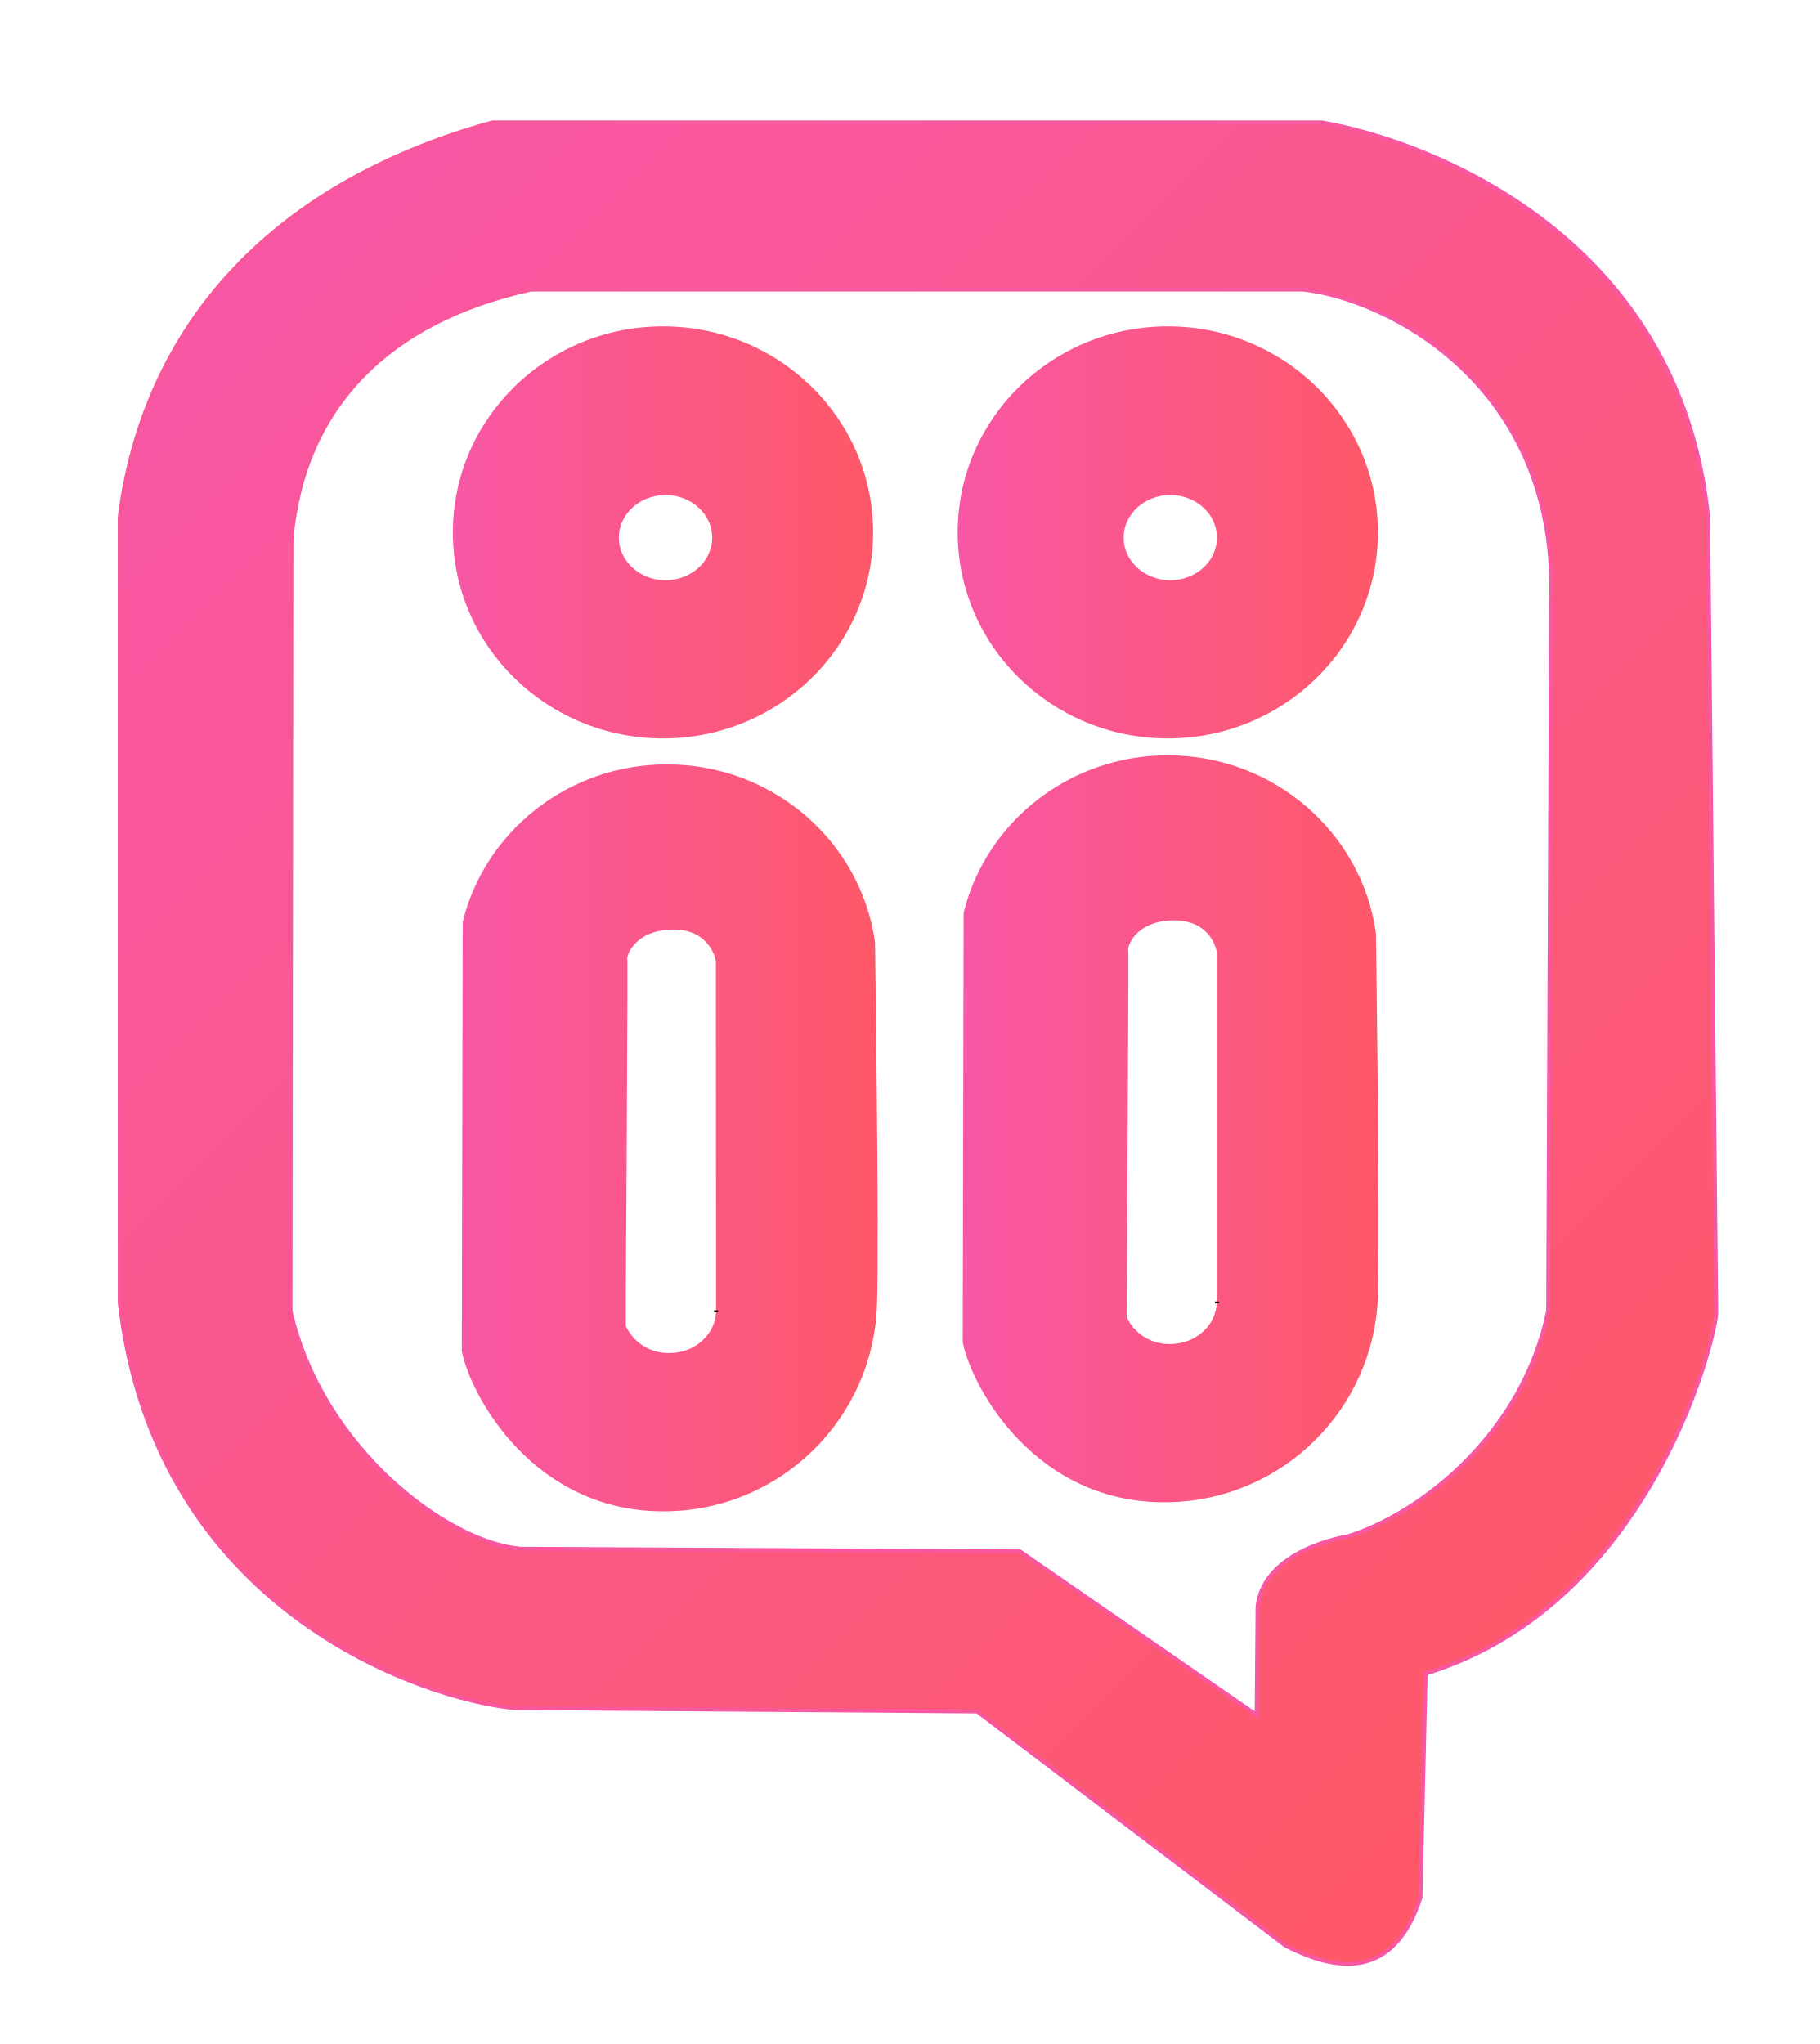
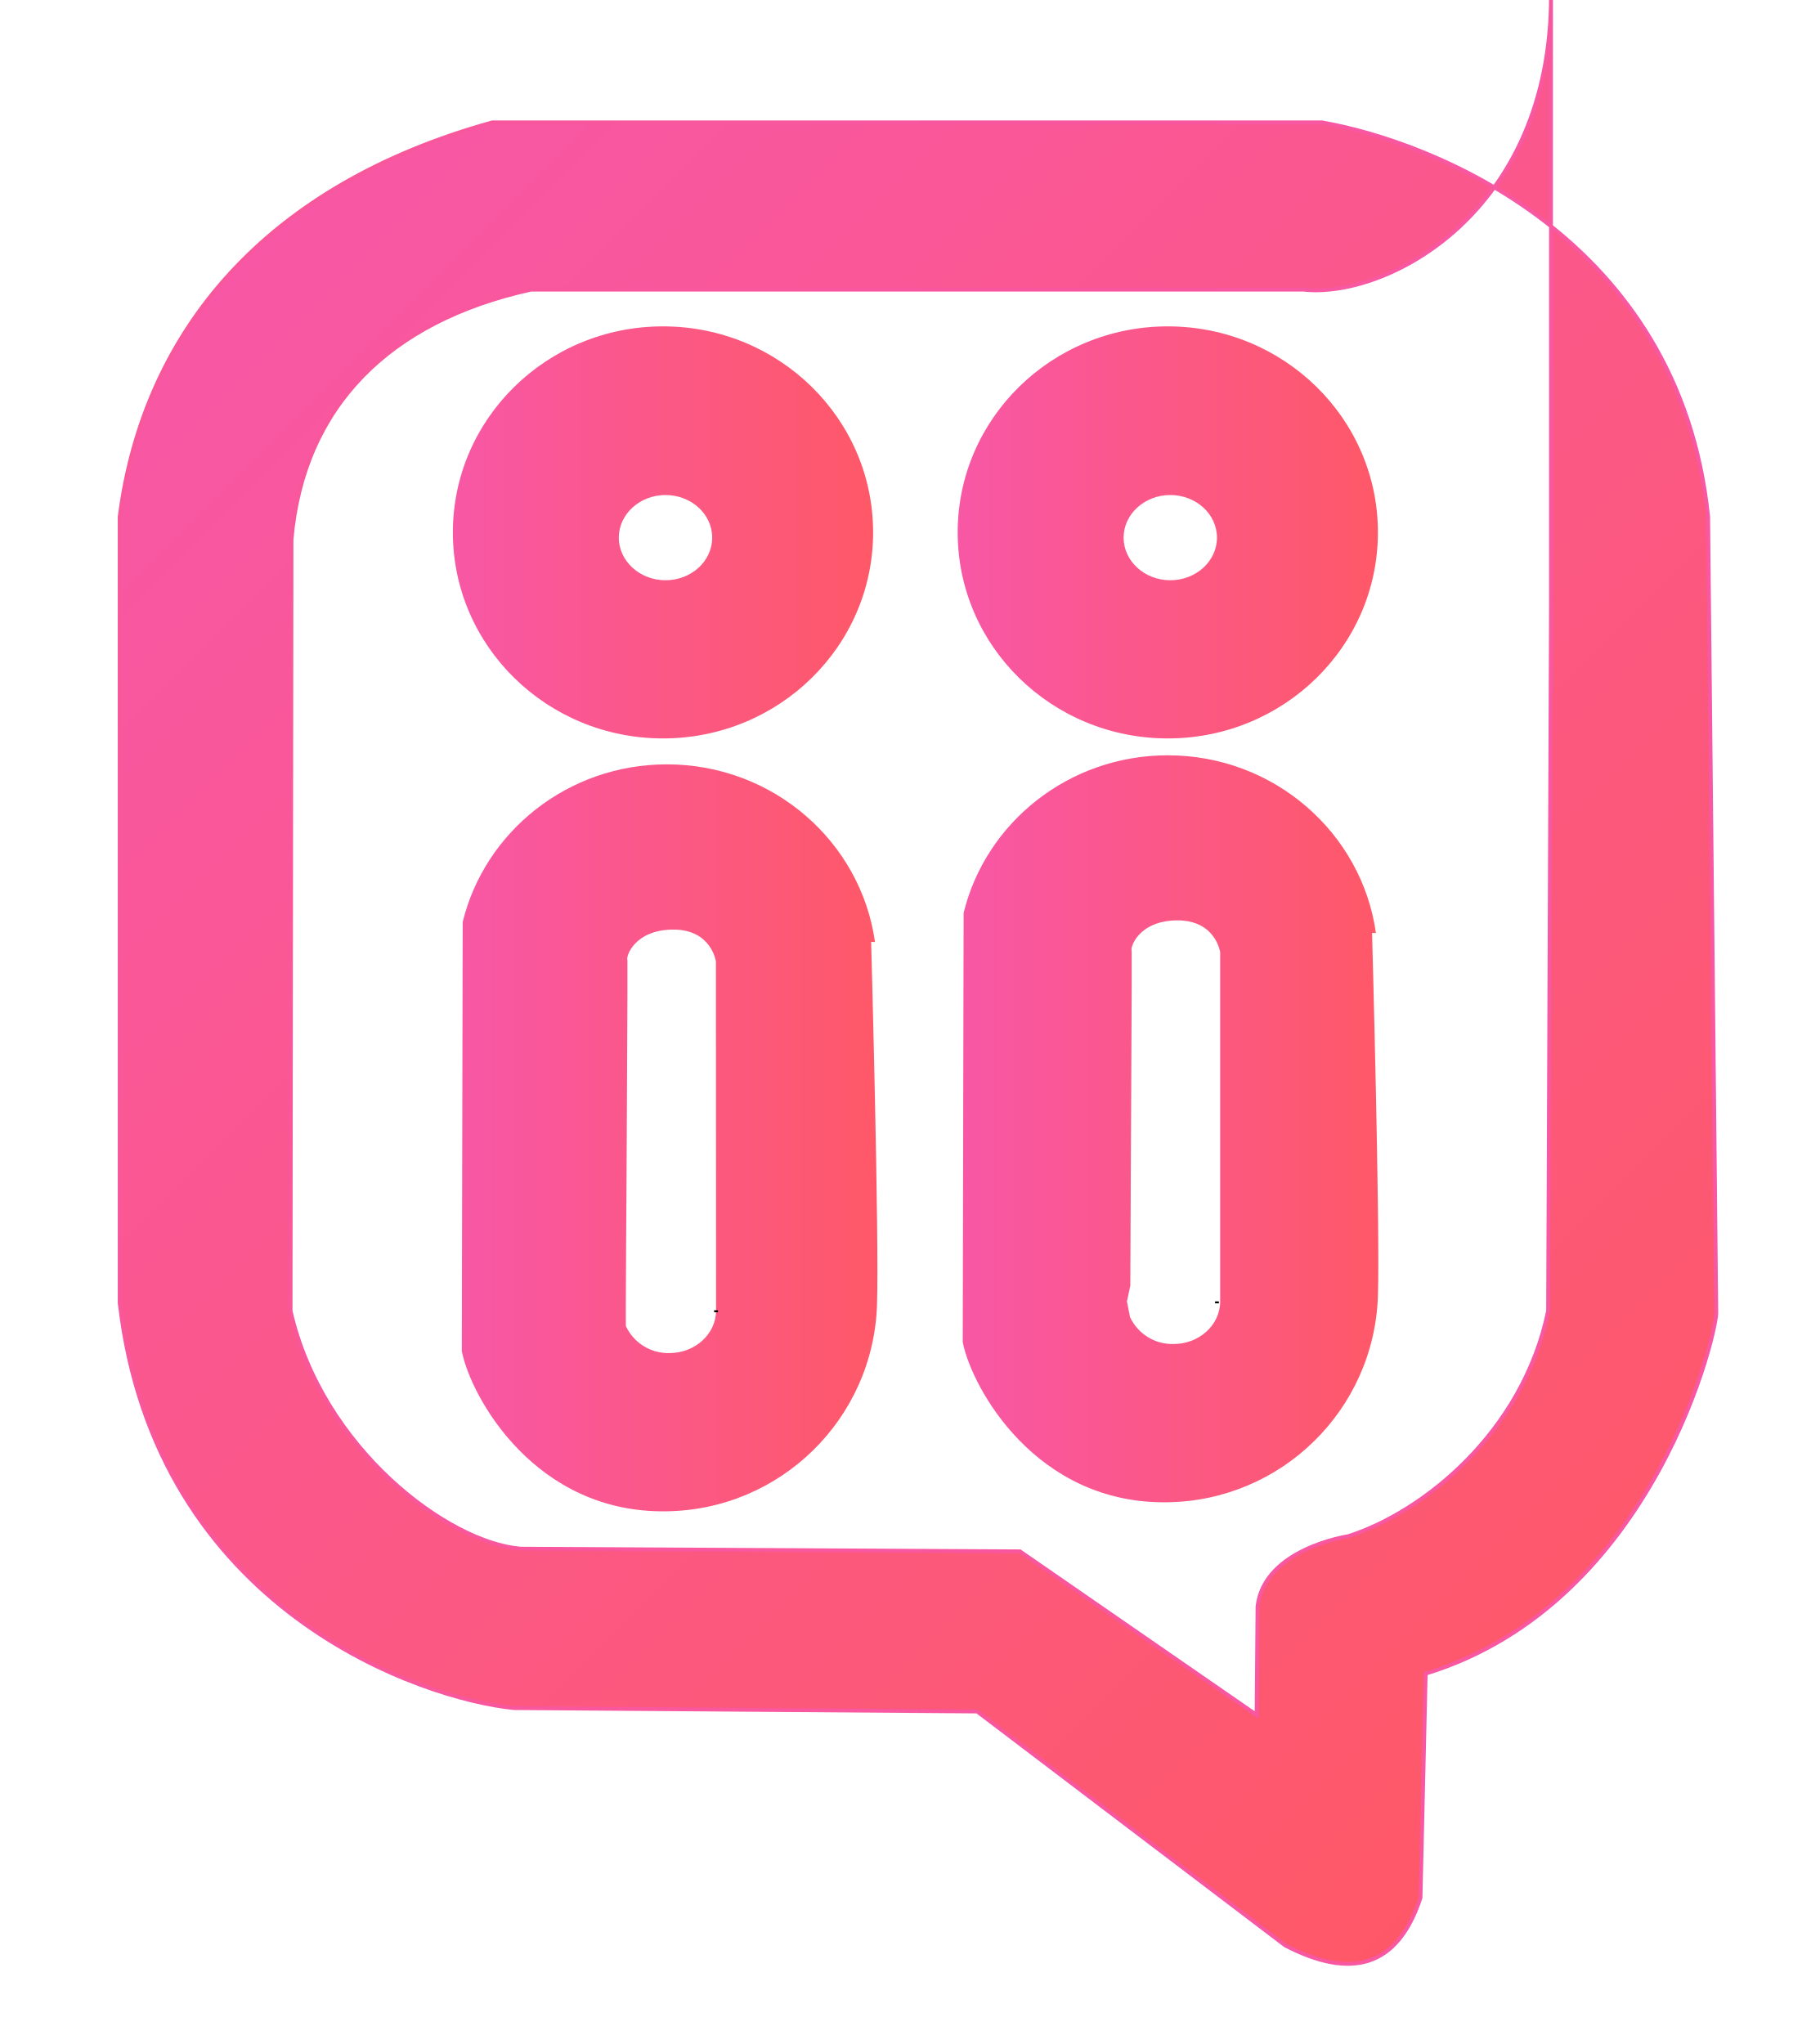
- <svg xmlns="http://www.w3.org/2000/svg" xmlns:xlink="http://www.w3.org/1999/xlink" viewBox="0 0 472.24 530.47">
+ <svg xmlns="http://www.w3.org/2000/svg" viewBox="0 0 472.24 530.47">
  <defs>
-     <style>.cls-1,.cls-5,.cls-7{stroke-miterlimit:10;}.cls-1{fill:url(#Degradado_sin_nombre_41);stroke:url(#Degradado_sin_nombre_33);}.cls-2{fill:url(#Degradado_sin_nombre_41-2);}.cls-3{fill:url(#Degradado_sin_nombre_41-3);}.cls-4{fill:url(#Degradado_sin_nombre_41-4);}.cls-5{fill:none;}.cls-5,.cls-7{stroke:#000;}.cls-6{fill:url(#Degradado_sin_nombre_41-5);}.cls-7{fill:#fe5868;}</style>
-     <linearGradient id="Degradado_sin_nombre_41" x1="65.28" y1="65.24" x2="433.28" y2="433.25" gradientUnits="userSpaceOnUse">
+     <style>.cls-1,.cls-5,.cls-7{stroke-miterlimit:10}.cls-1{fill:url(#A);stroke:url(#B)}.cls-2{fill:url(#C)}.cls-3{fill:url(#D)}.cls-4{fill:url(#E)}.cls-5{fill:none}.cls-5,.cls-7{stroke:#000}.cls-6{fill:url(#F)}.cls-7{fill:#fe5868}</style>
+     <linearGradient id="A" x1="65.28" y1="65.24" x2="433.28" y2="433.25" gradientUnits="userSpaceOnUse">
      <stop offset="0" stop-color="#f857a5" />
      <stop offset="1" stop-color="#fe5868" />
    </linearGradient>
-     <linearGradient id="Degradado_sin_nombre_33" x1="30.56" y1="270.72" x2="445.93" y2="270.72" gradientUnits="userSpaceOnUse">
+     <linearGradient id="B" x1="30.56" y1="270.72" x2="445.93" y2="270.72" gradientUnits="userSpaceOnUse">
      <stop offset="0" stop-color="#f9579b" />
      <stop offset="1" stop-color="#f857a3" />
    </linearGradient>
-     <linearGradient id="Degradado_sin_nombre_41-2" x1="117.53" y1="138.17" x2="226.59" y2="138.17" xlink:href="#Degradado_sin_nombre_41" />
-     <linearGradient id="Degradado_sin_nombre_41-3" x1="248.54" y1="138.17" x2="357.6" y2="138.17" xlink:href="#Degradado_sin_nombre_41" />
-     <linearGradient id="Degradado_sin_nombre_41-4" x1="249.83" y1="292.95" x2="357.77" y2="292.95" xlink:href="#Degradado_sin_nombre_41" />
-     <linearGradient id="Degradado_sin_nombre_41-5" x1="119.83" y1="295.25" x2="227.77" y2="295.25" xlink:href="#Degradado_sin_nombre_41" />
+     <linearGradient id="C" x1="117.53" y1="138.17" x2="226.59" y2="138.17" href="#A" />
+     <linearGradient id="D" x1="248.54" y1="138.17" x2="357.6" y2="138.17" href="#A" />
+     <linearGradient id="E" x1="249.83" y1="292.95" x2="357.77" y2="292.95" href="#A" />
+     <linearGradient id="F" x1="119.83" y1="295.25" x2="227.77" y2="295.25" href="#A" />
  </defs>
-   <g id="Capa_5" data-name="Capa 5">
-     <path class="cls-1" d="M445.41,340.23,443.3,134.12c-7.44-72.71-72-97.46-100.24-102.36H127.77C69.18,48,37.27,85.72,31.06,134.12v204c9.2,80,78.84,102.89,102.35,105.17l120.18.88,79.94,60.71c17,8.84,29.15,5.84,35.12-12.35L370,434.35C429.82,416.06,446.09,343.93,445.41,340.23ZM402.52,156.44l-.75,183.79c-6.5,31.51-32.44,52.27-51.91,58.46,0,0-21.77,3.23-23.5,18.2l-.24,28.17-61.41-42.44-129.63-.7c-18.87-1.56-51.53-26-59.67-61.69L75.65,140c3.06-34.59,25.41-56.71,62.12-64.83H338.3C359.61,77.55,404.65,99.53,402.52,156.44Z" />
-     <path class="cls-2" d="M172.06,84.7c-30.11,0-54.53,23.94-54.53,53.47s24.42,53.47,54.53,53.47,54.53-23.93,54.53-53.47S202.18,84.7,172.06,84.7Zm.65,65.89c-6.69,0-12.12-5-12.12-11.06s5.43-11.06,12.12-11.06,12.12,4.95,12.12,11.06S179.4,150.59,172.71,150.59Z" />
-     <path class="cls-3" d="M303.07,84.7c-30.12,0-54.53,23.94-54.53,53.47s24.41,53.47,54.53,53.47,54.53-23.93,54.53-53.47S333.18,84.7,303.07,84.7Zm.64,65.89c-6.69,0-12.11-5-12.11-11.06s5.42-11.06,12.11-11.06,12.12,4.95,12.12,11.06S310.41,150.59,303.71,150.59Z" />
-     <path class="cls-4" d="M357.08,242.13c-3.65-26-26.45-46.11-54-46.11-25.71,0-47.26,17.44-53,40.91l-.23,111.39c2.32,11.83,19,42.18,53.24,41.55A55.39,55.39,0,0,0,357.6,336.4C358.2,318.51,357.08,242.13,357.08,242.13ZM291.6,337.75m.87-4.1.14-31.68.09-18.06.13-28.22,0-8.9c-.48-.83,1.75-7.85,11.76-7.93s11.2,8.24,11.2,8.24v90.65c0,6.11-5.42,11.06-12.12,11.06a12.14,12.14,0,0,1-11.28-7v0" />
+   <g>
+     <path class="cls-1" d="M445.41 340.23L443.3 134.12c-7.44-72.71-72-97.46-100.24-102.36H127.77C69.18 48 37.27 85.72 31.06 134.12v204c9.2 80 78.84 102.89 102.35 105.17l120.18.88 79.94 60.71c17 8.84 29.15 5.84 35.12-12.35L370 434.35c59.82-18.29 76.09-90.42 75.41-94.12zM402.52 156.44l-.75 183.79c-6.5 31.51-32.44 52.27-51.91 58.46 0 0-21.77 3.23-23.5 18.2l-.24 28.17-61.41-42.44-129.63-.7c-18.87-1.56-51.53-26-59.67-61.69L75.65 140c3.06-34.59 25.41-56.71 62.12-64.83H338.3c21.31 2.36 64.35-19.62 64.22-76.5z" />
+     <path class="cls-2" d="M172.06 84.7c-30.11 0-54.53 23.94-54.53 53.47s24.42 53.47 54.53 53.47 54.53-23.93 54.53-53.47S202.18 84.7 172.06 84.7zm.65 65.89c-6.69 0-12.12-5-12.12-11.06s5.43-11.06 12.12-11.06 12.12 4.95 12.12 11.06S179.4 150.59 172.71 150.59z" />
+     <path class="cls-3" d="M303.07 84.7c-30.12 0-54.53 23.94-54.53 53.47s24.41 53.47 54.53 53.47 54.53-23.93 54.53-53.47S333.18 84.7 303.07 84.7zm.64 65.89c-6.69 0-12.11-5-12.11-11.06s5.42-11.06 12.11-11.06 12.12 4.95 12.12 11.06S310.41 150.59 303.71 150.59z" />
+     <path class="cls-4" d="M357.08 242.13c-3.65-26-26.45-46.11-54-46.11-25.71 0-47.26 17.44-53 40.91l-.23 111.39c2.32 11.83 19 42.18 53.24 41.55A55.39 55.39 0 00357.6 336.4c.59-17.89-1.52-94.27-1.52-94.27zm-64.61 95.62l.87-4.1.14-31.68.09-18.06.13-28.22v-8.9c-.48-.83 1.75-7.85 11.76-7.93s11.2 8.24 11.2 8.24v90.65c0 6.11-5.42 11.06-12.12 11.06a12.14 12.14 0 01-11.28-7v0z" />
    <line class="cls-5" x1="315.83" y1="338.25" x2="315.83" y2="337.75" />
-     <path class="cls-6" d="M162.61,304.27,162.47,336m64.61-91.52c-3.65-26.05-26.45-46.11-54-46.11-25.71,0-47.26,17.44-53,40.91l-.23,111.38c2.32,11.84,19,42.19,53.24,41.56A55.39,55.39,0,0,0,227.6,338.7C228.2,320.81,227.08,244.43,227.08,244.43Zm-41.25,95.62c0,6.11-5.42,11.06-12.12,11.06a12.14,12.14,0,0,1-11.28-7v0c-.09-1.13.18-39.79.18-39.79l.09-18.06.13-28.22,0-8.9c-.48-.83,1.75-7.85,11.77-7.94s11.19,8.25,11.19,8.25Z" />
+     <path class="cls-6" d="M162.61 304.27l-.14 31.73m64.61-91.52c-3.65-26.05-26.45-46.11-54-46.11-25.71 0-47.26 17.44-53 40.91l-.23 111.38c2.32 11.84 19 42.19 53.24 41.56A55.39 55.39 0 00227.6 338.7c.59-17.89-1.52-94.27-1.52-94.27zm-41.25 95.62c0 6.11-5.42 11.06-12.12 11.06a12.14 12.14 0 01-11.28-7v0c-.09-1.13.18-39.79.18-39.79l.09-18.06.13-28.22v-8.9c-.48-.83 1.75-7.85 11.77-7.94s11.19 8.25 11.19 8.25z" />
    <line class="cls-7" x1="185.83" y1="340.55" x2="185.83" y2="340.05" />
  </g>
</svg>
